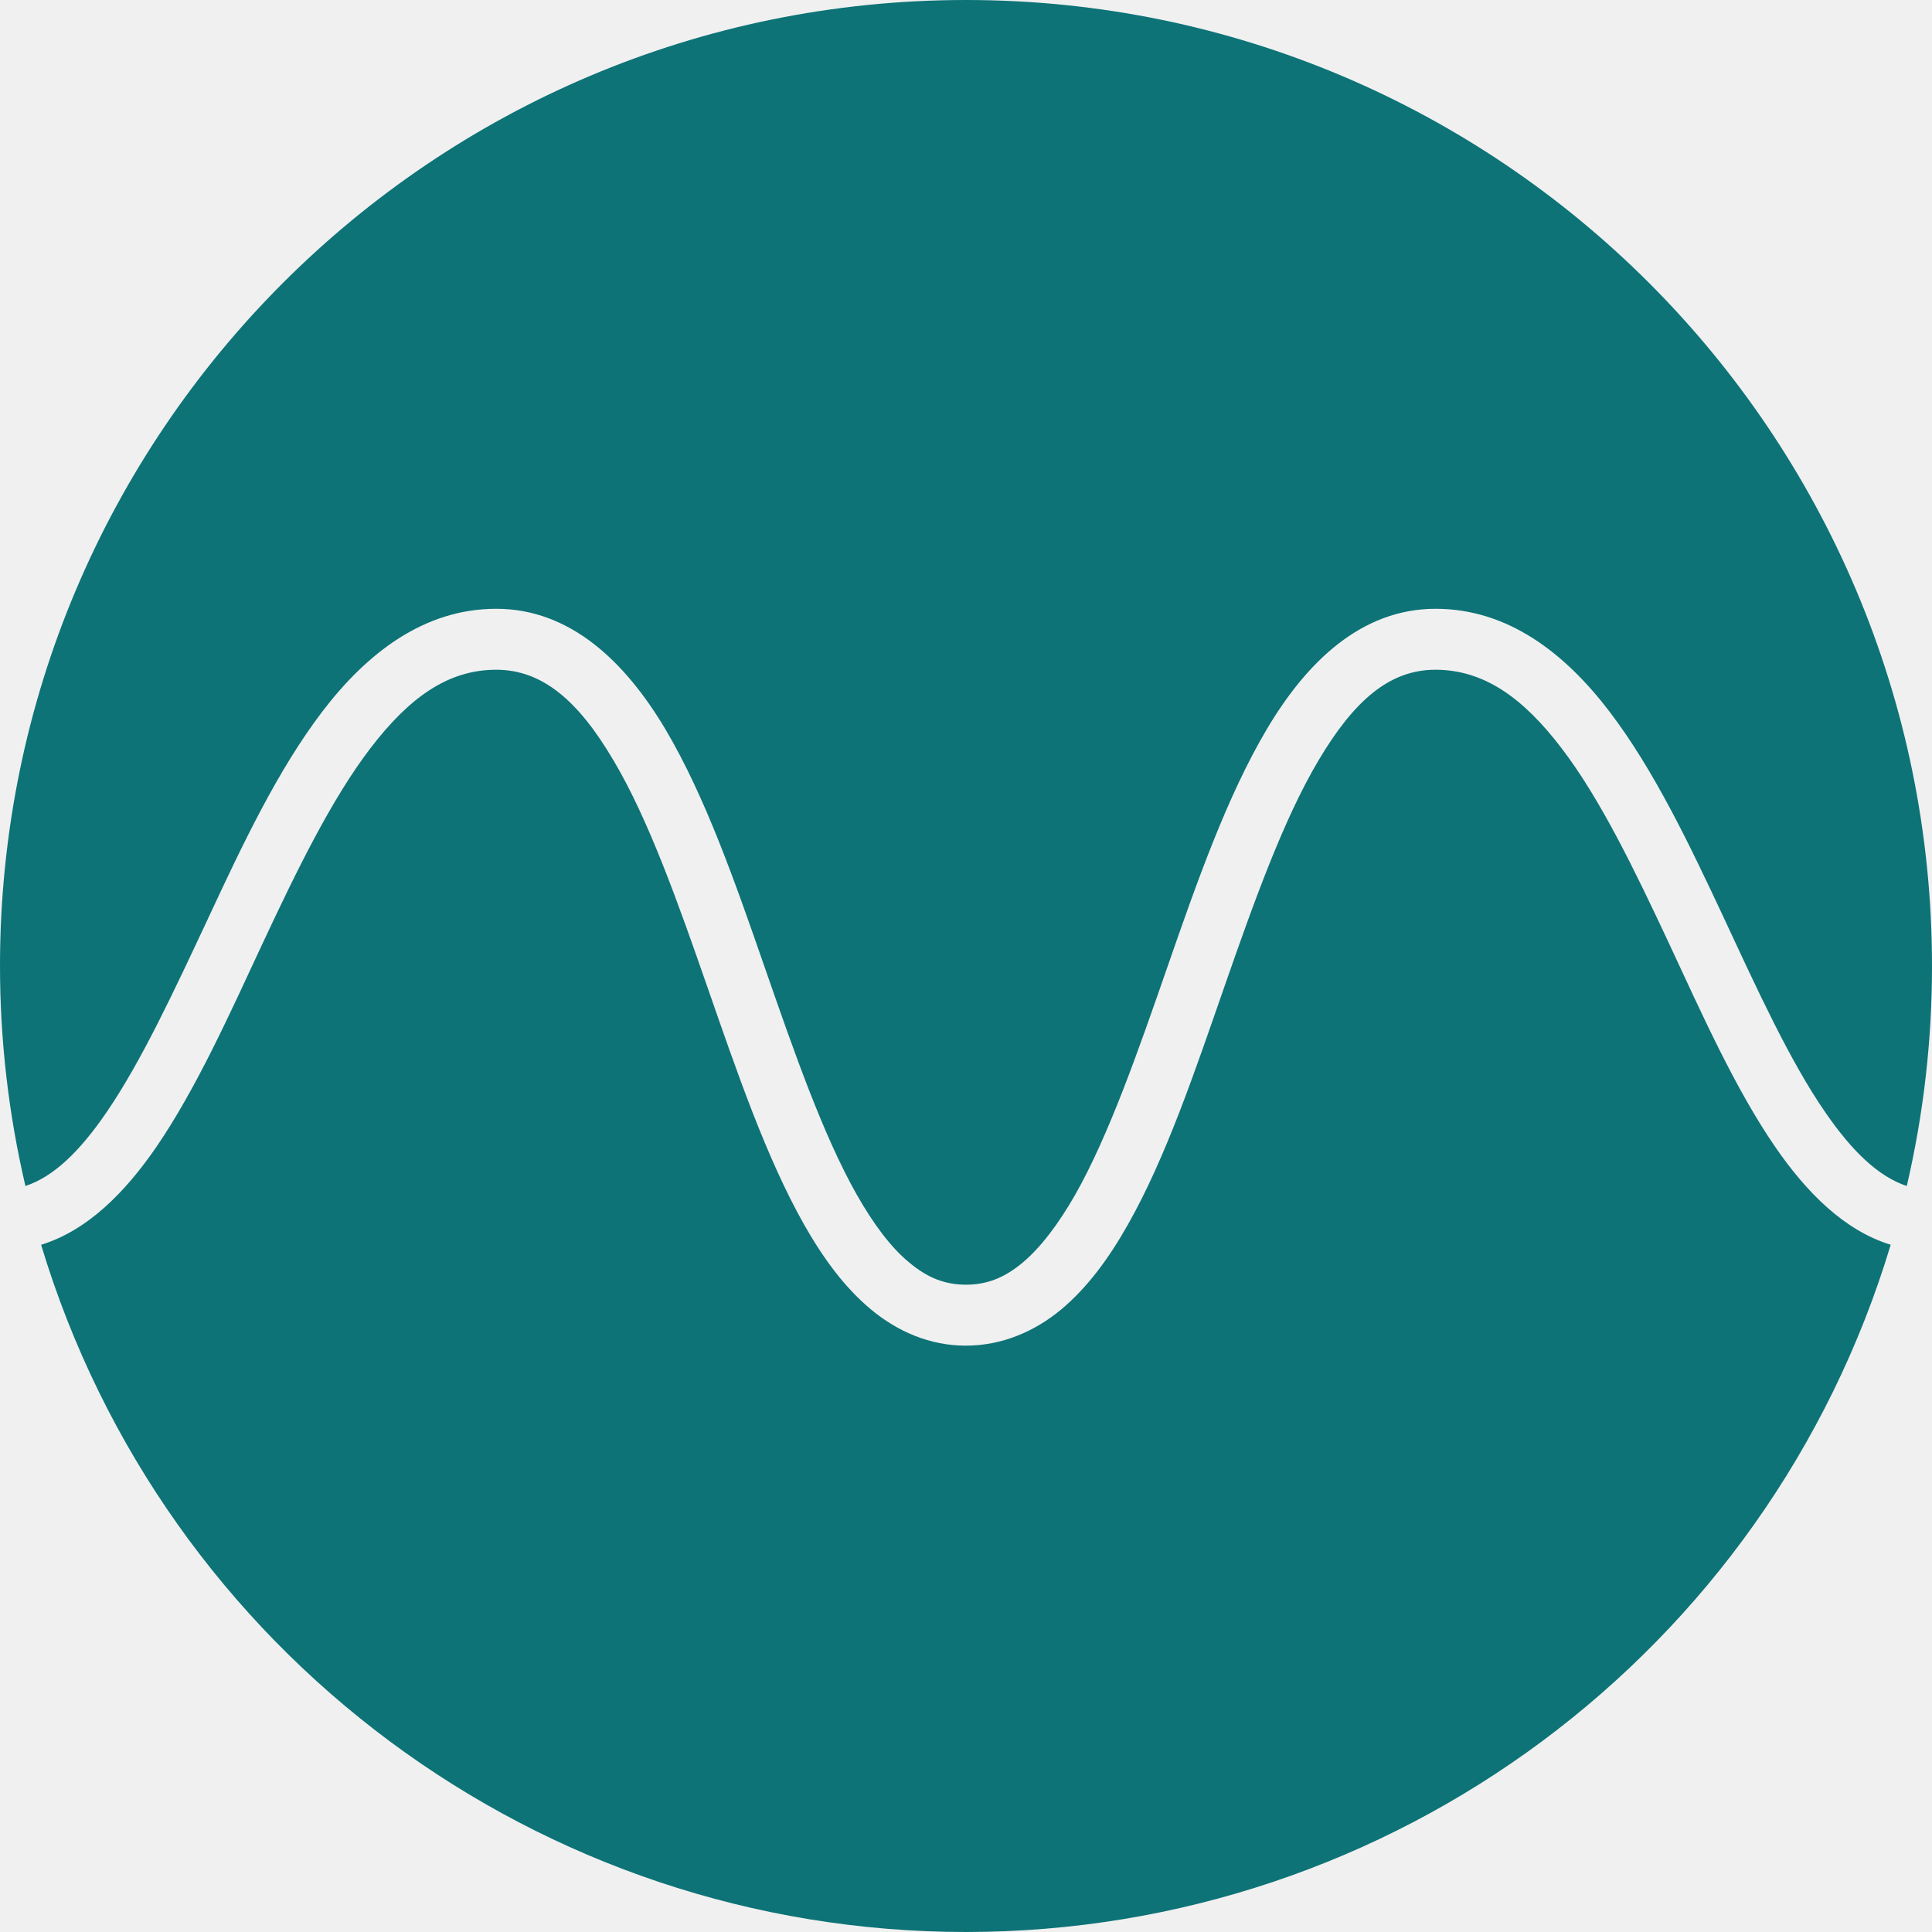
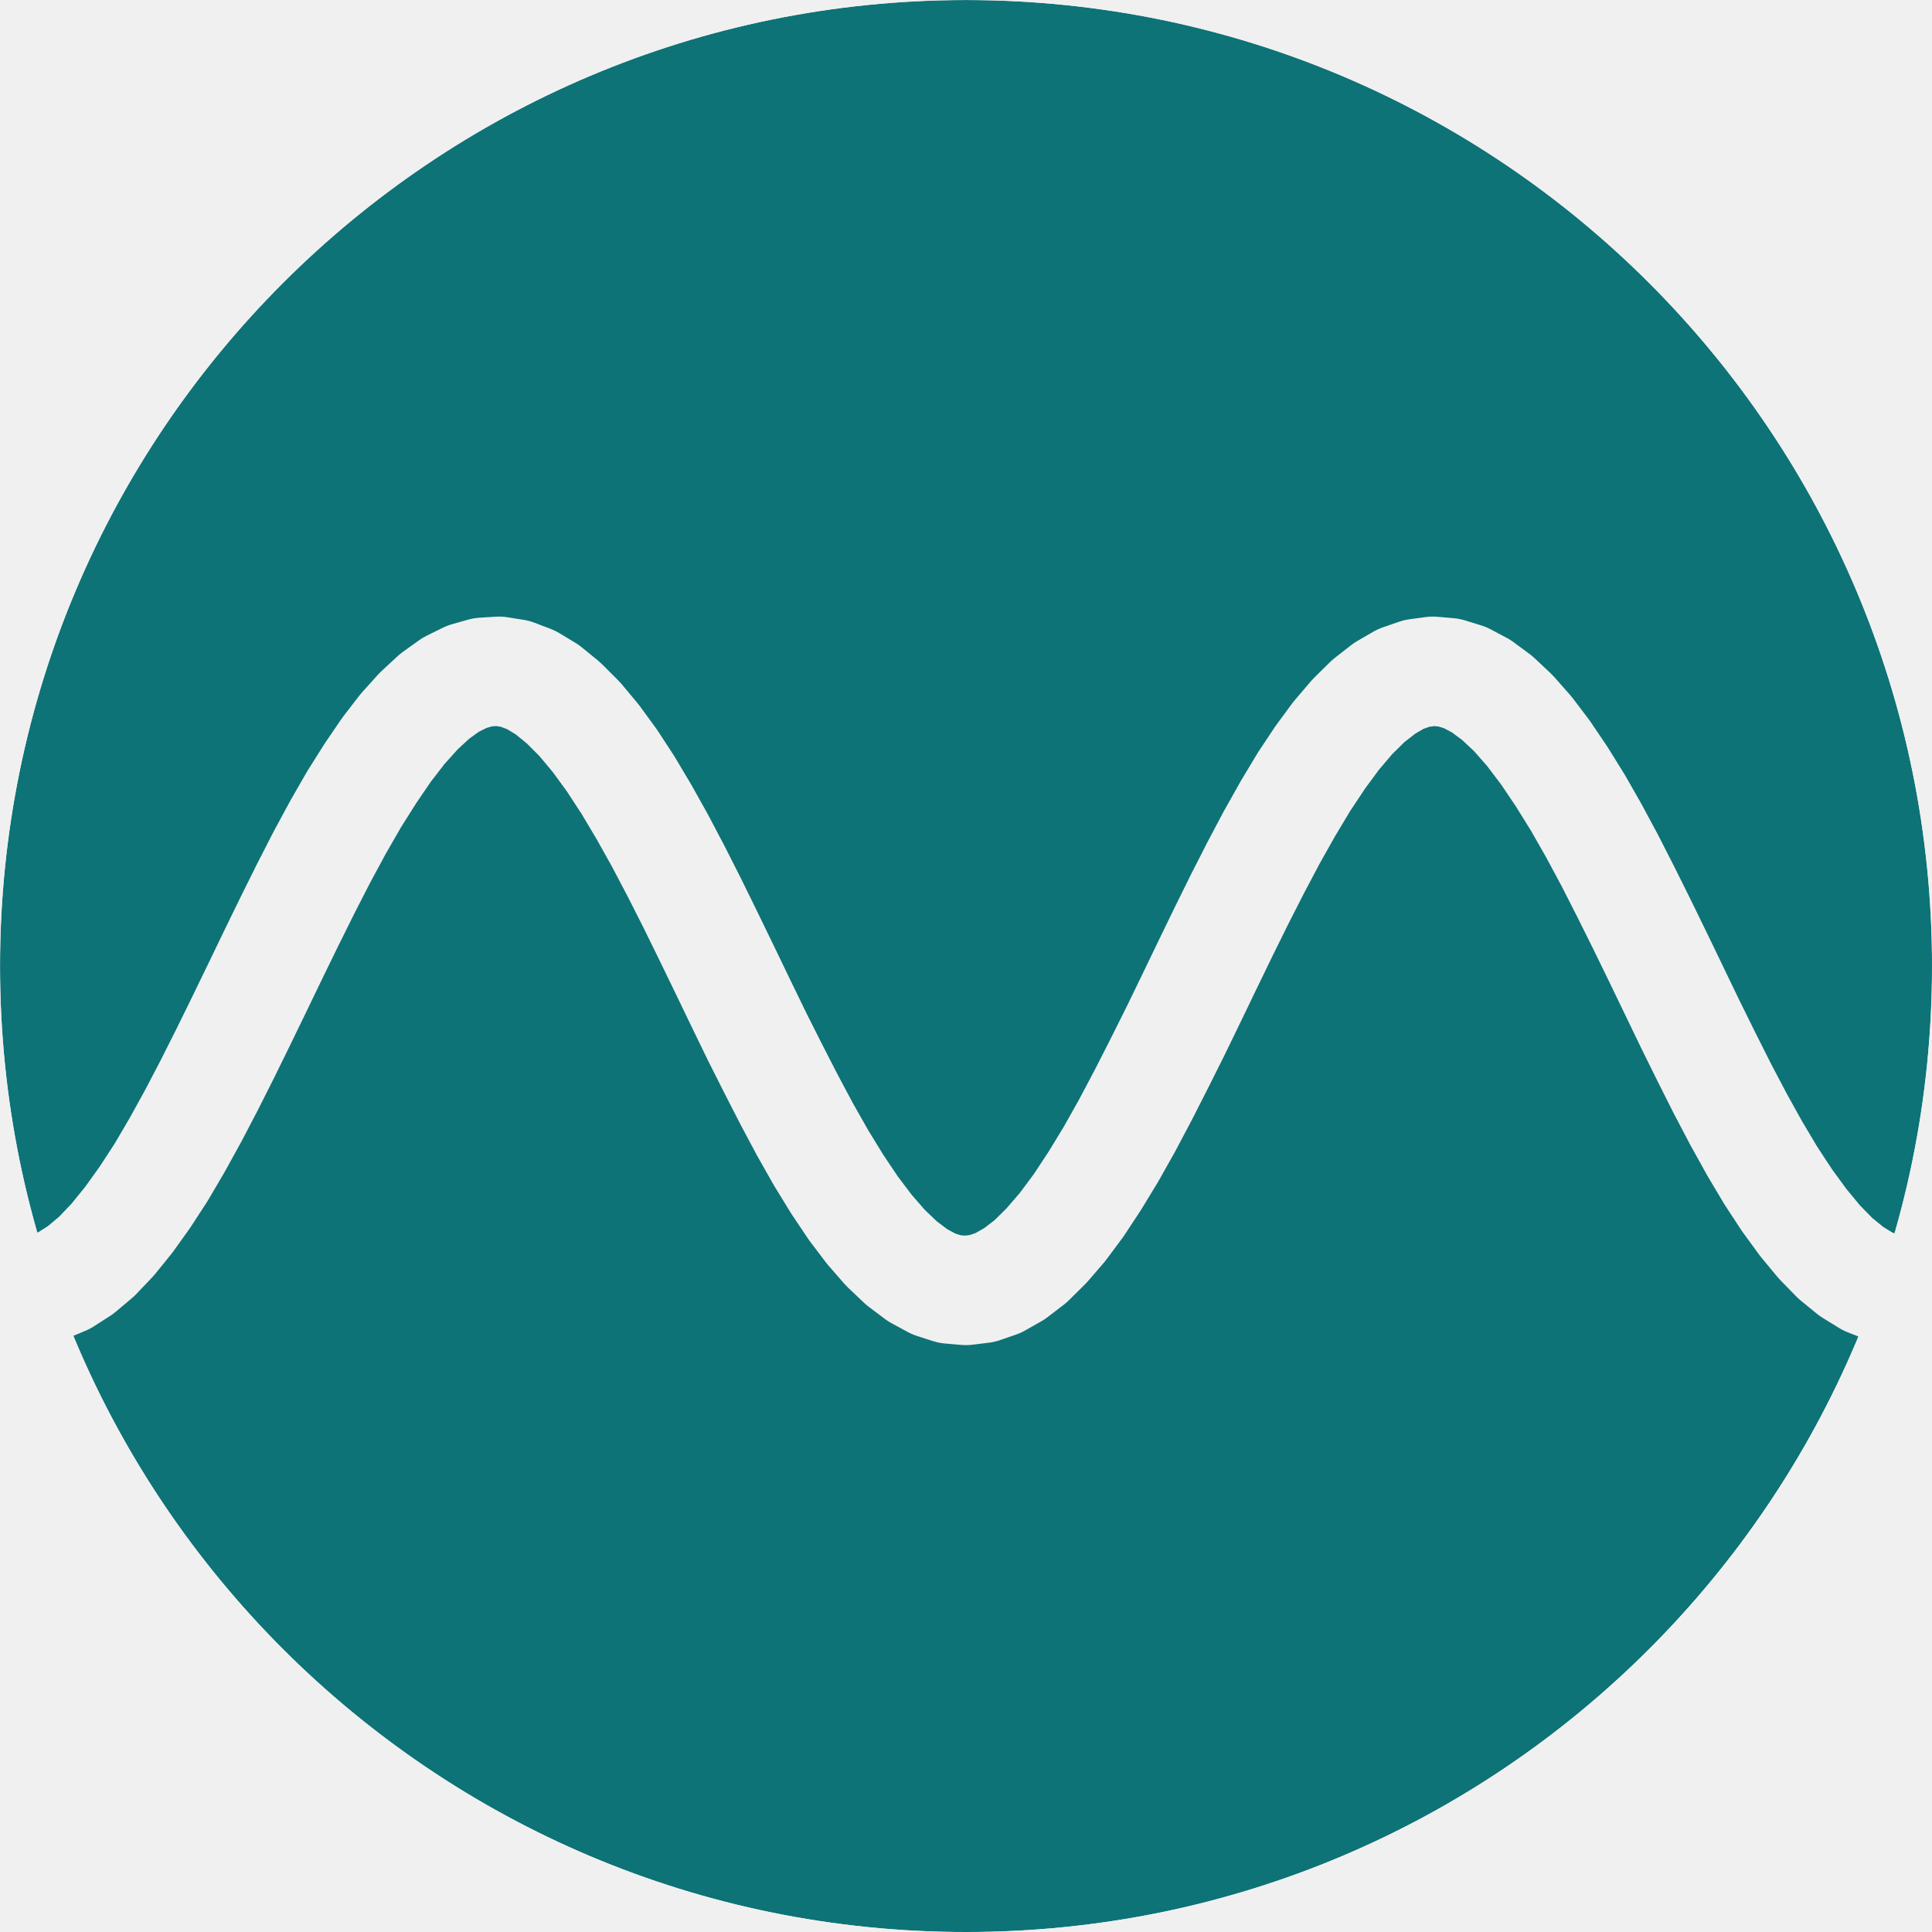
<svg xmlns="http://www.w3.org/2000/svg" viewBox="0 0 9.73 9.73" role="img" aria-label="Modal Resonance">
-   <path fill="#0D7377" d="m 4.865,0 a 4.865,4.865 0 0 0 -4.865,4.865 4.865,4.865 0 0 0 0.128,1.108 c 0.142,-0.047 0.273,-0.173 0.409,-0.372 0.176,-0.257 0.342,-0.615 0.514,-0.982 0.171,-0.367 0.348,-0.741 0.572,-1.035 0.224,-0.294 0.512,-0.518 0.876,-0.518 0.374,0 0.651,0.268 0.853,0.608 0.201,0.34 0.351,0.771 0.499,1.197 0.148,0.426 0.294,0.845 0.463,1.144 0.085,0.15 0.174,0.269 0.266,0.344 0.091,0.076 0.178,0.111 0.285,0.111 0.106,0 0.194,-0.035 0.285,-0.111 0.091,-0.076 0.181,-0.195 0.266,-0.344 0.169,-0.299 0.315,-0.718 0.463,-1.144 0.148,-0.426 0.299,-0.857 0.5,-1.197 0.201,-0.34 0.477,-0.608 0.851,-0.608 0.365,0 0.652,0.224 0.876,0.518 0.224,0.294 0.402,0.668 0.574,1.035 0.171,0.367 0.335,0.726 0.512,0.982 0.136,0.198 0.269,0.325 0.411,0.372 A 4.865,4.865 0 0 0 9.73,4.865 4.865,4.865 0 0 0 4.865,0 Z M 2.499,3.373 c -0.244,0 -0.439,0.141 -0.634,0.396 -0.195,0.255 -0.37,0.614 -0.541,0.979 -0.17,0.365 -0.337,0.737 -0.537,1.029 -0.157,0.228 -0.346,0.42 -0.58,0.492 A 4.865,4.865 0 0 0 4.865,9.73 4.865,4.865 0 0 0 9.522,6.269 C 9.288,6.197 9.098,6.005 8.941,5.777 8.74,5.485 8.574,5.113 8.404,4.748 8.233,4.383 8.06,4.024 7.865,3.769 7.671,3.514 7.473,3.373 7.229,3.373 c -0.234,0 -0.412,0.159 -0.589,0.457 -0.177,0.298 -0.327,0.718 -0.475,1.143 -0.148,0.425 -0.293,0.856 -0.485,1.195 -0.096,0.17 -0.204,0.317 -0.337,0.428 -0.133,0.11 -0.298,0.181 -0.479,0.181 -0.181,0 -0.343,-0.071 -0.476,-0.181 C 4.254,6.485 4.146,6.337 4.05,6.168 3.858,5.828 3.711,5.397 3.563,4.972 3.415,4.547 3.267,4.128 3.09,3.83 2.914,3.531 2.733,3.373 2.499,3.373 Z" />
+   <mask id="icon-wave-mask">
+     <circle cx="7.938" cy="7.938" r="4.865" fill="#fff" transform="translate(-3.072681,-3.07268)" />
+     <path transform="translate(-3.072681,-3.07268)" d="M3.073,9.549 L3.154,9.569 L3.235,9.571 L3.316,9.555 L3.397,9.521 L3.478,9.469 L3.559,9.401 L3.640,9.316 L3.721,9.216 L3.802,9.103 L3.884,8.977 L3.965,8.839 L4.046,8.692 L4.127,8.537 L4.208,8.376 L4.289,8.211 L4.370,8.044 L4.451,7.876 L4.532,7.710 L4.613,7.547 L4.694,7.389 L4.775,7.239 L4.856,7.098 L4.938,6.968 L5.019,6.849 L5.100,6.744 L5.181,6.654 L5.262,6.579 L5.343,6.521 L5.424,6.481 L5.505,6.458 L5.586,6.453 L5.667,6.466 L5.748,6.497 L5.829,6.546 L5.910,6.612 L5.992,6.694 L6.073,6.791 L6.154,6.902 L6.235,7.026 L6.316,7.162 L6.397,7.307 L6.478,7.461 L6.559,7.621 L6.640,7.786 L6.721,7.953 L6.802,8.121 L6.883,8.288 L6.965,8.451 L7.046,8.609 L7.127,8.761 L7.208,8.904 L7.289,9.036 L7.370,9.157 L7.451,9.264 L7.532,9.357 L7.613,9.434 L7.694,9.495 L7.775,9.539 L7.856,9.565 L7.937,9.572 L8.019,9.562 L8.100,9.534 L8.181,9.488 L8.262,9.426 L8.343,9.346 L8.424,9.252 L8.505,9.143 L8.586,9.020 L8.667,8.887 L8.748,8.743 L8.829,8.590 L8.910,8.431 L8.992,8.267 L9.073,8.100 L9.154,7.932 L9.235,7.765 L9.316,7.601 L9.397,7.442 L9.478,7.289 L9.559,7.145 L9.640,7.010 L9.721,6.888 L9.802,6.778 L9.883,6.683 L9.964,6.603 L10.046,6.539 L10.127,6.492 L10.208,6.464 L10.289,6.453 L10.370,6.460 L10.451,6.485 L10.532,6.528 L10.613,6.588 L10.694,6.664 L10.775,6.756 L10.856,6.863 L10.937,6.983 L11.019,7.115 L11.100,7.257 L11.181,7.408 L11.262,7.567 L11.343,7.730 L11.424,7.896 L11.505,8.064 L11.586,8.232 L11.667,8.396 L11.748,8.557 L11.829,8.711 L11.910,8.857 L11.991,8.993 L12.073,9.118 L12.154,9.229 L12.235,9.327 L12.316,9.410 L12.397,9.476 L12.478,9.526 L12.559,9.558 L12.640,9.572 L12.721,9.568 L12.802,9.546" fill="none" stroke="#000" stroke-width="0.55" stroke-linecap="round" stroke-linejoin="round" />
+   </mask>
+   <circle cx="4.865" cy="4.865" r="4.865" fill="#0D7377" mask="url(#icon-wave-mask)" />
</svg>
